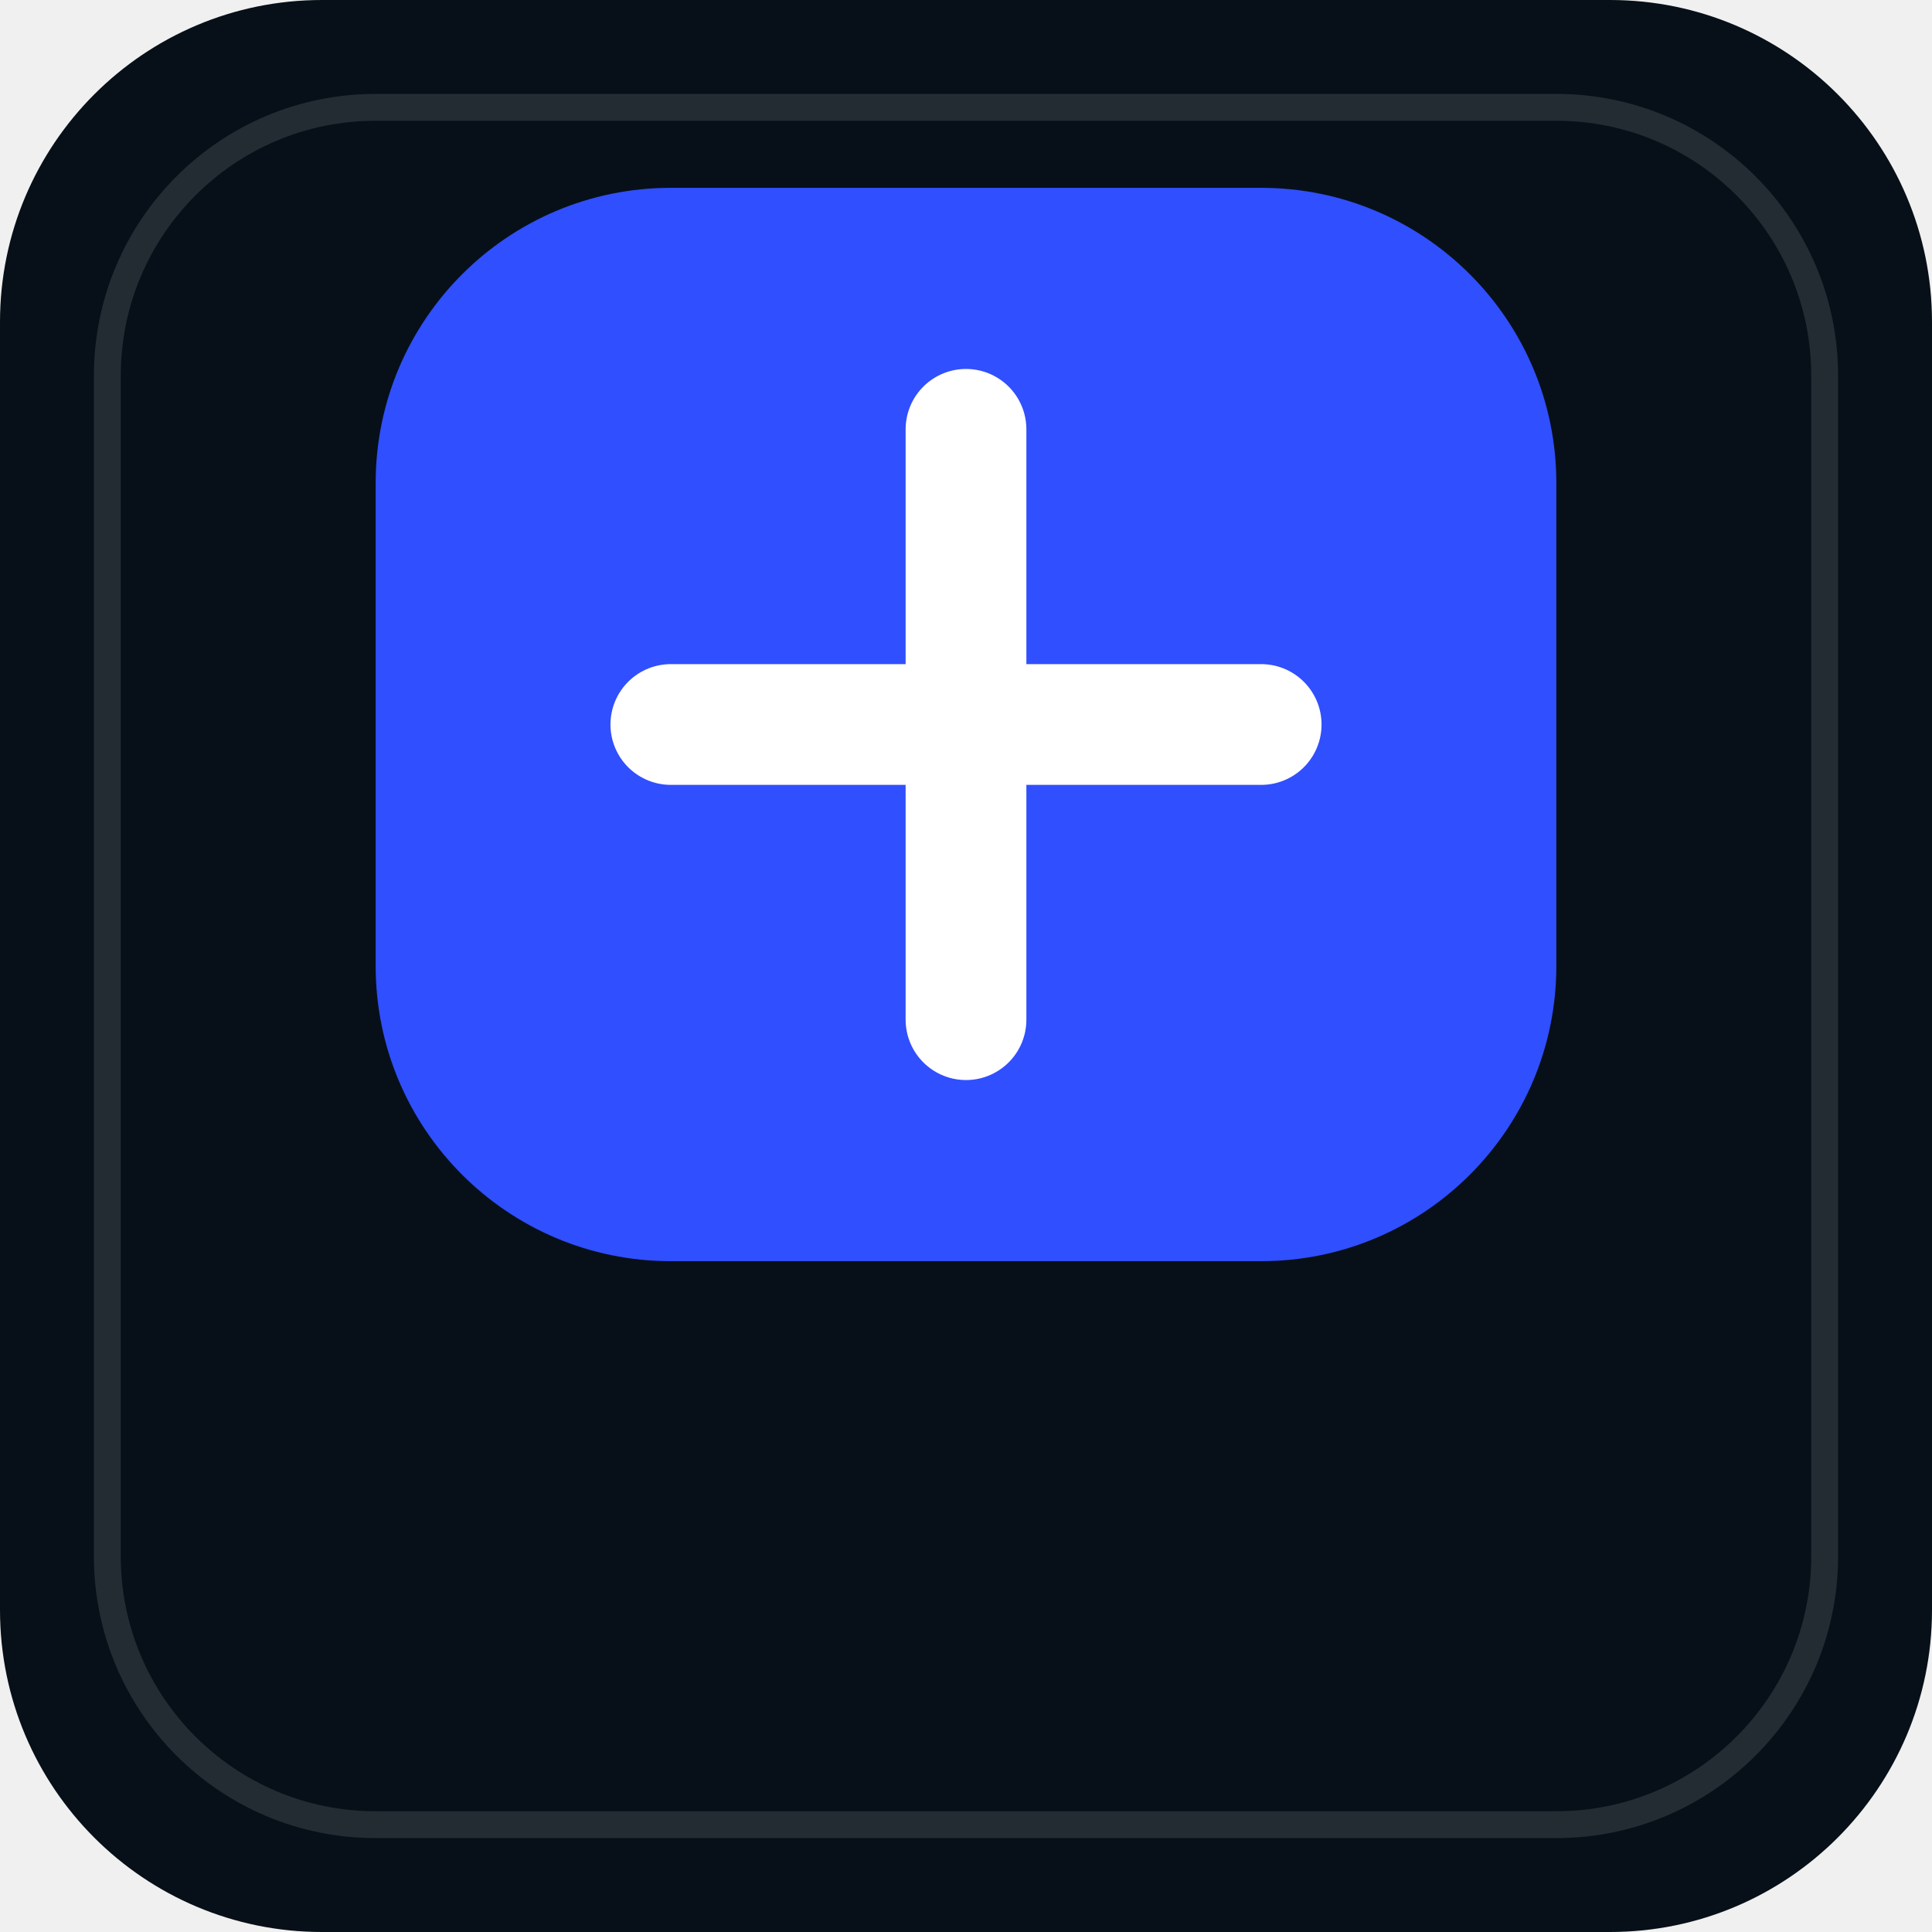
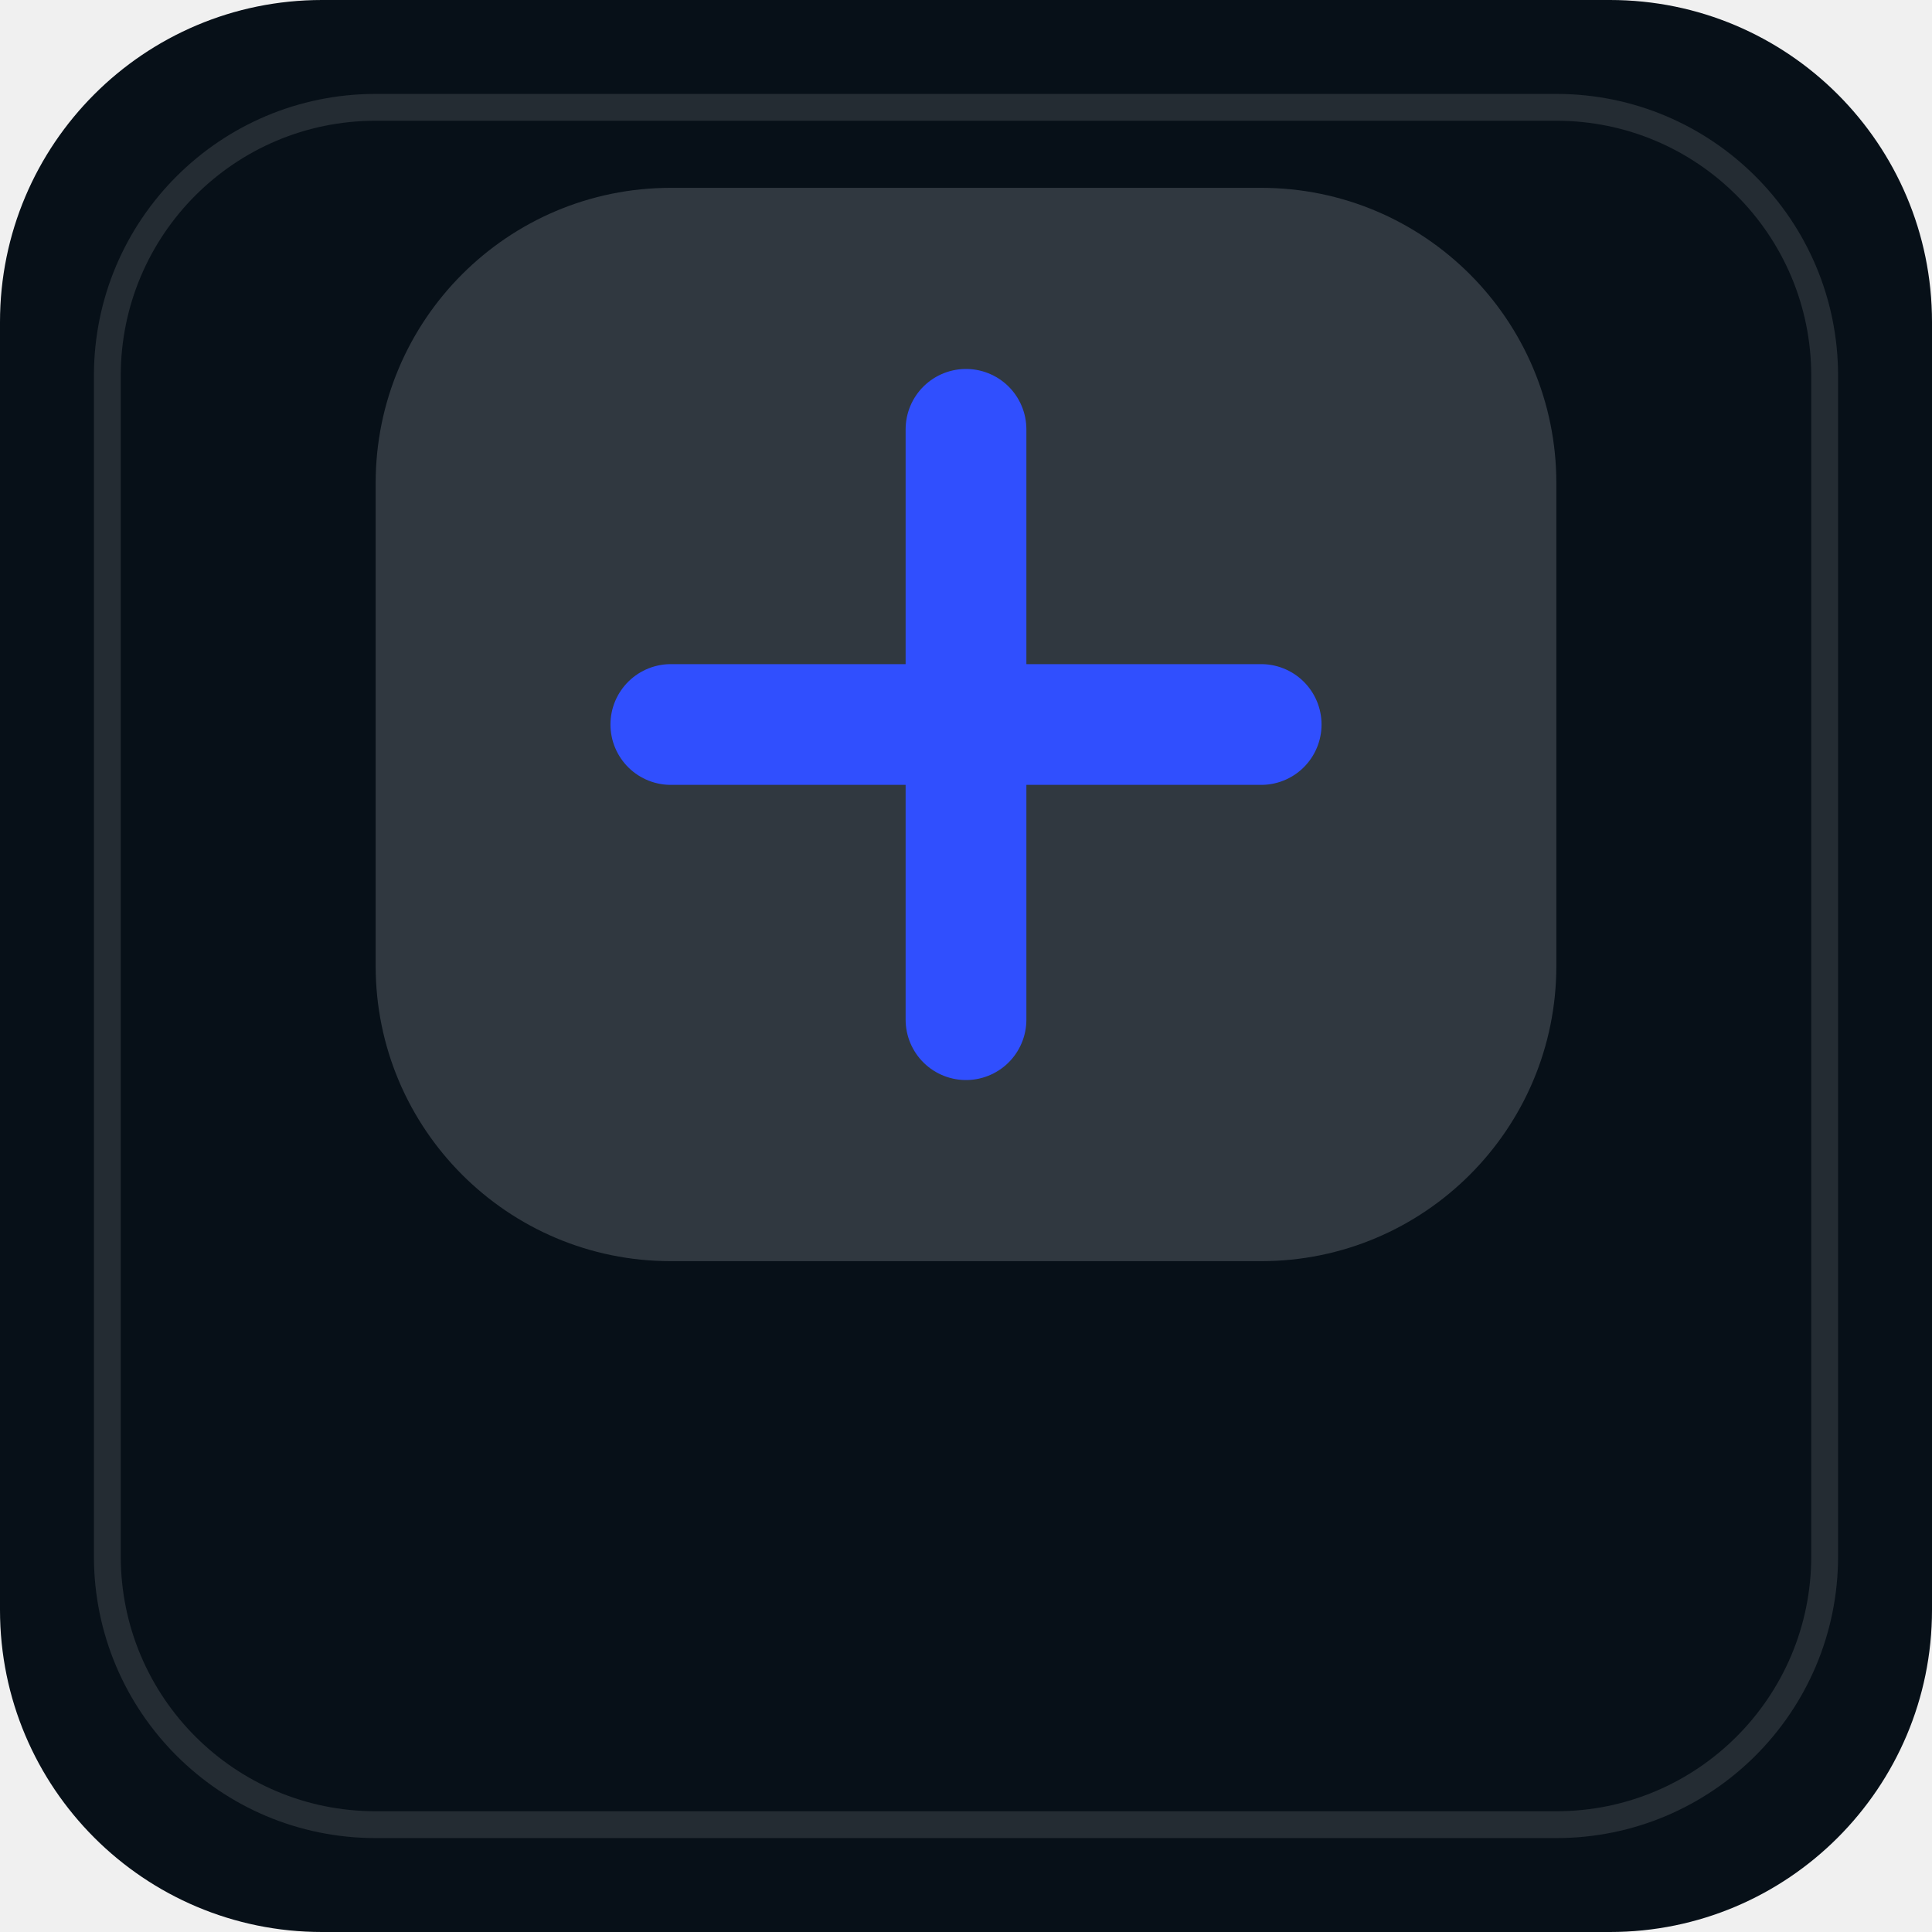
<svg xmlns="http://www.w3.org/2000/svg" width="144" height="144" viewBox="0 0 144 144">
  <rect width="144" height="144" rx="24" fill="#071018" />
  <rect x="8" y="8" width="128" height="128" rx="20" fill="none" stroke="#FFFFFF" stroke-opacity=".12" stroke-width="2" />
-   <rect x="28" y="14" width="88" height="80" rx="22" fill="#304FFE" />
+   <rect x="28" y="14" width="88" height="80" rx="22" fill="#303840" />
  <g data-source-center="72 55" data-glyph-center="72 54" transform="translate(0 -1)">
-     <path d="M72 33v44M50 55h44" fill="none" stroke="#FFFFFF" stroke-width="9" stroke-linecap="round" />
+     <path d="M72 33v44M50 55h44" fill="none" stroke="#304FFE" stroke-width="9" stroke-linecap="round" />
  </g>
</svg>
